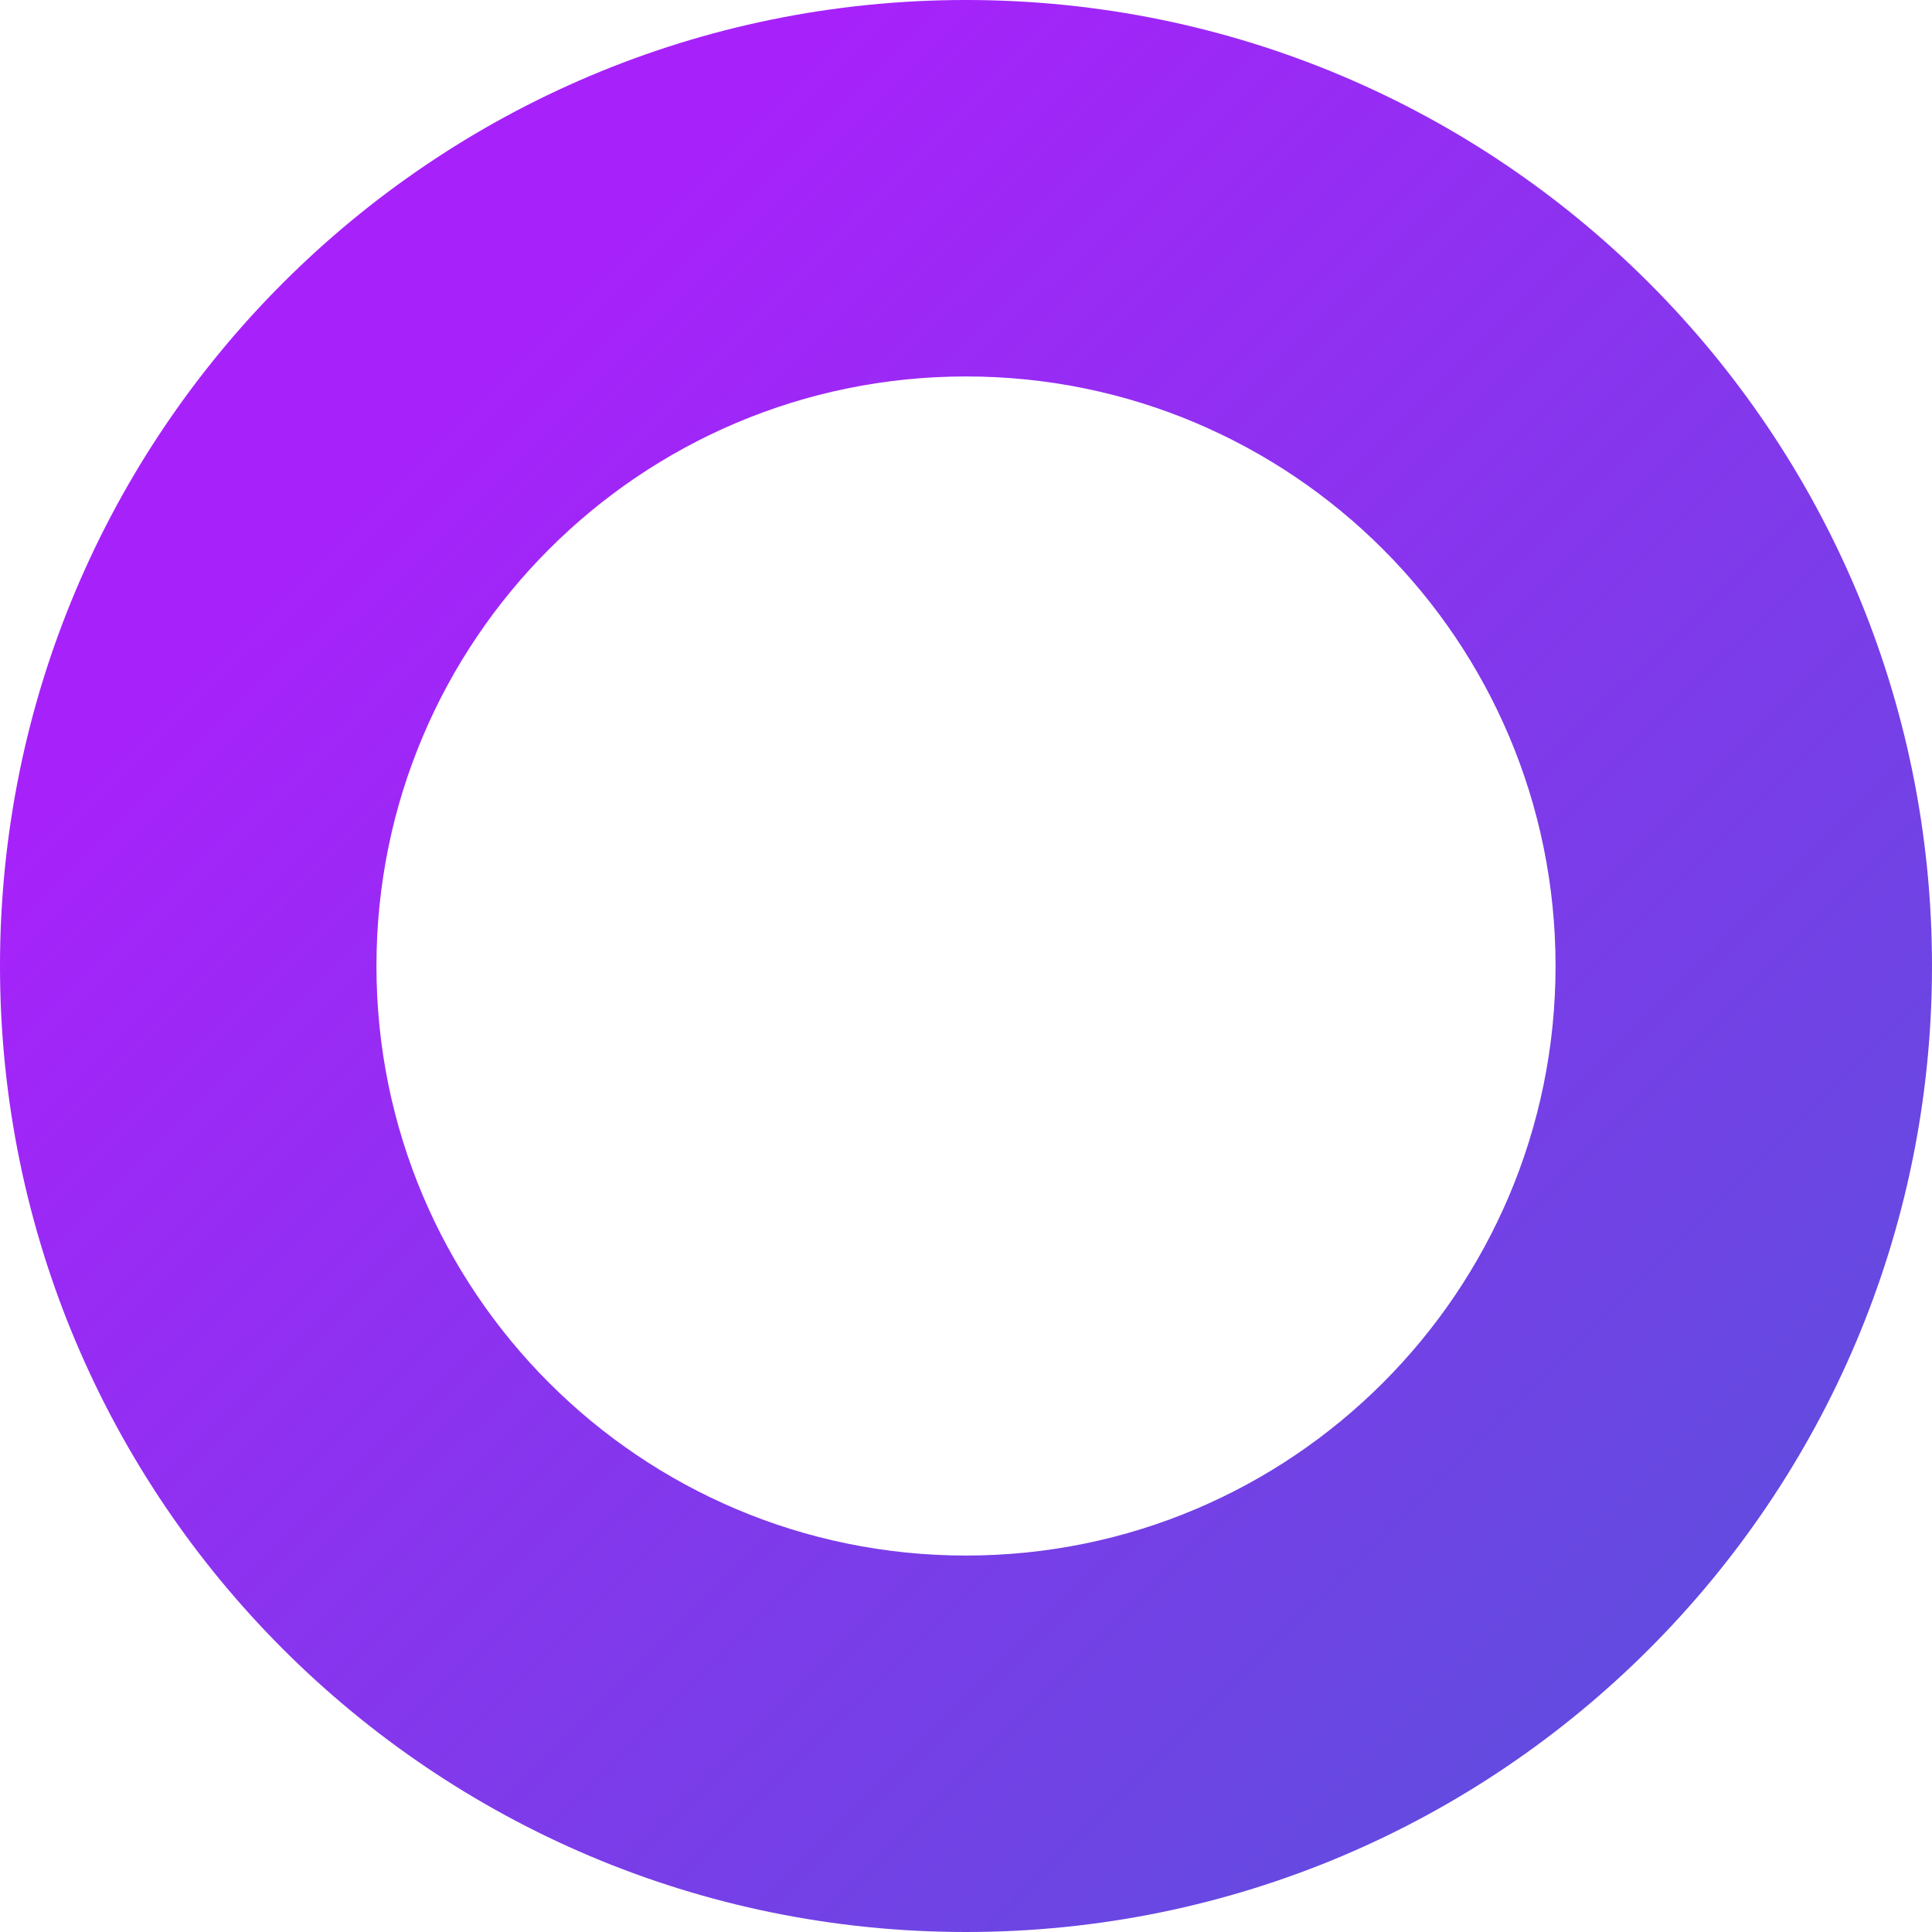
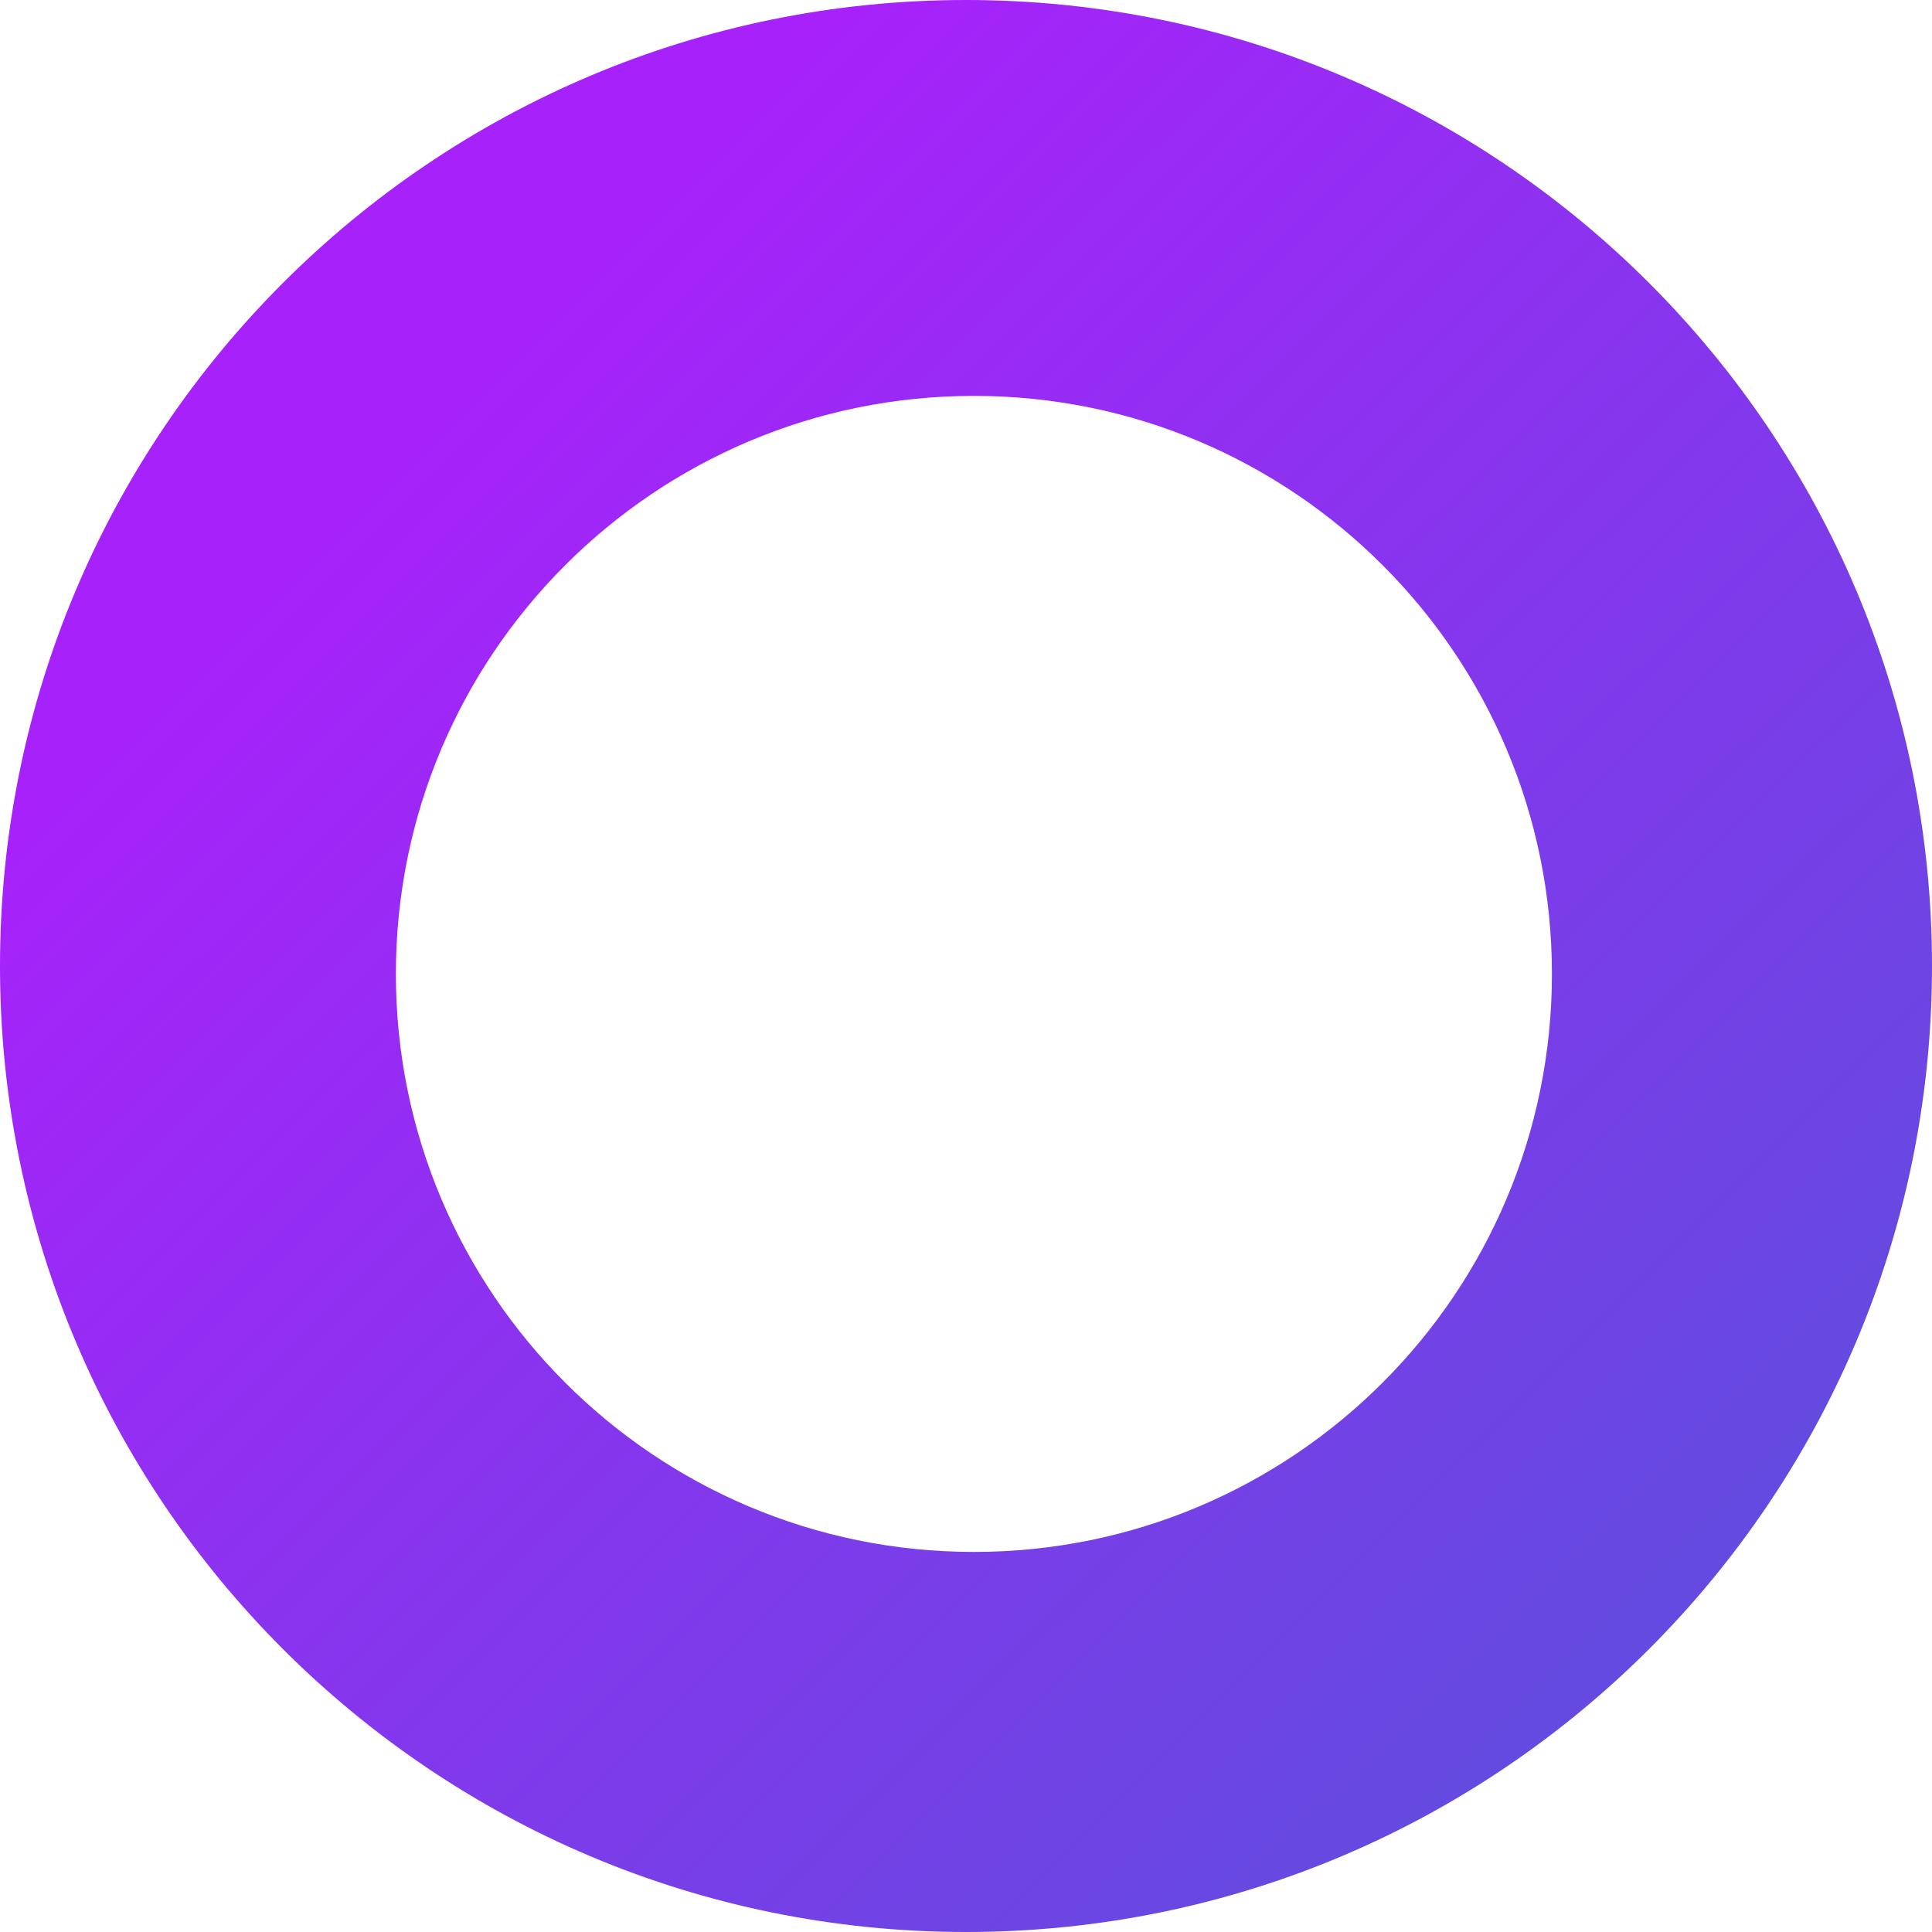
- <svg xmlns="http://www.w3.org/2000/svg" width="80px" height="80px" viewBox="0 0 80 80" version="1.1">
+ <svg xmlns="http://www.w3.org/2000/svg" viewBox="0 0 80 80" version="1.1">
  <defs>
    <linearGradient x1="16.009%" y1="28.556%" x2="77.565%" y2="90.306%" id="linearGradient-1">
      <stop stop-color="#A722FA" offset="0%" />
      <stop stop-color="#644AE0" offset="100%" />
    </linearGradient>
  </defs>
  <g id="Page-1" stroke="none" stroke-width="1" fill="none" fill-rule="evenodd">
-     <g id="Macbook-Air" transform="translate(-545, -246)" fill="url(#linearGradient-1)">
-       <path d="M585,326 C562.909,326 545,308.091 545,286 C545,263.909 562.909,246 585,246 C607.091,246 625,263.909 625,286 C625,308.091 607.091,326 585,326 Z M585,310.412 C598.482,310.412 609.412,299.482 609.412,286 C609.412,272.518 598.482,261.588 585,261.588 C571.518,261.588 560.588,272.518 560.588,286 C560.588,299.482 571.518,310.412 585,310.412 Z" id="Combined-Shape" />
+     <g id="Macbook-Air" transform="translate(-529, -246)" fill="url(#linearGradient-1)">
+       <path d="M569,326 C546.909,326 529,308.091 529,286 C529,263.909 546.909,246 569,246 C591.091,246 609,263.909 609,286 C609,308.091 591.091,326 569,326 Z M569.328,310.262 C582.546,310.262 593.262,299.546 593.262,286.328 C593.262,273.109 582.546,262.393 569.328,262.393 C556.109,262.393 545.393,273.109 545.393,286.328 C545.393,299.546 556.109,310.262 569.328,310.262 Z" id="Combined-Shape" />
    </g>
  </g>
</svg>
